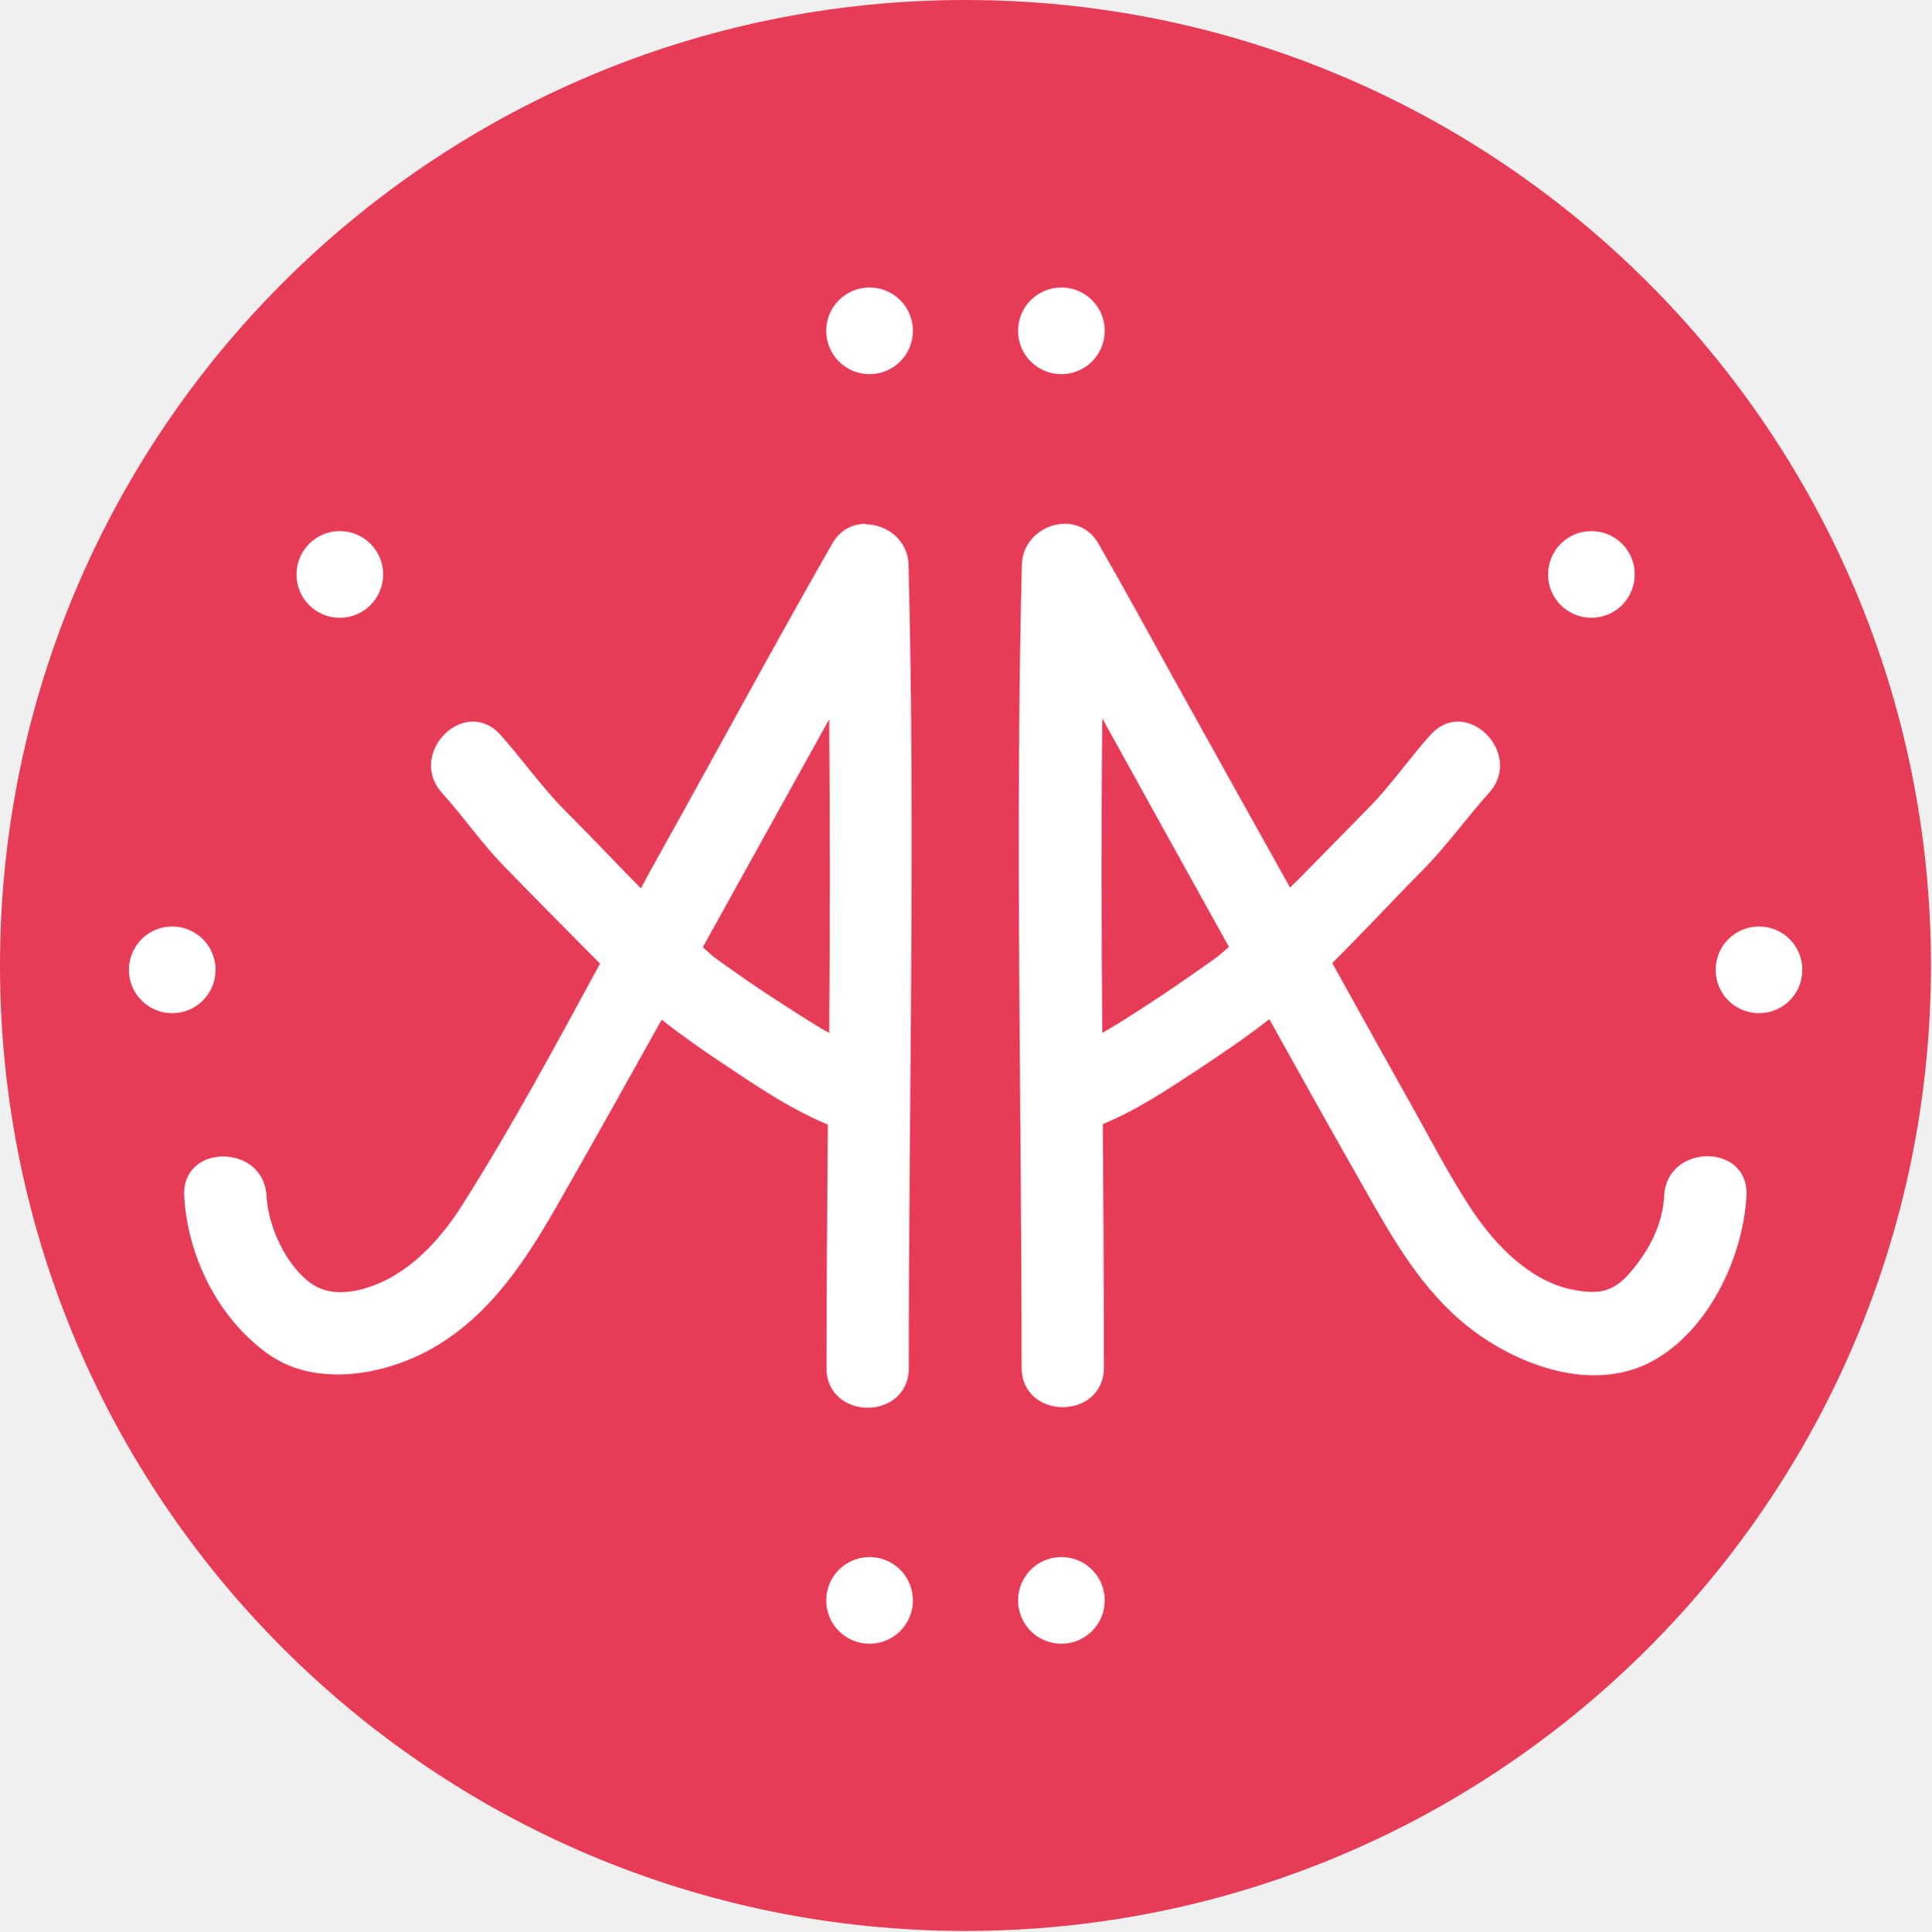
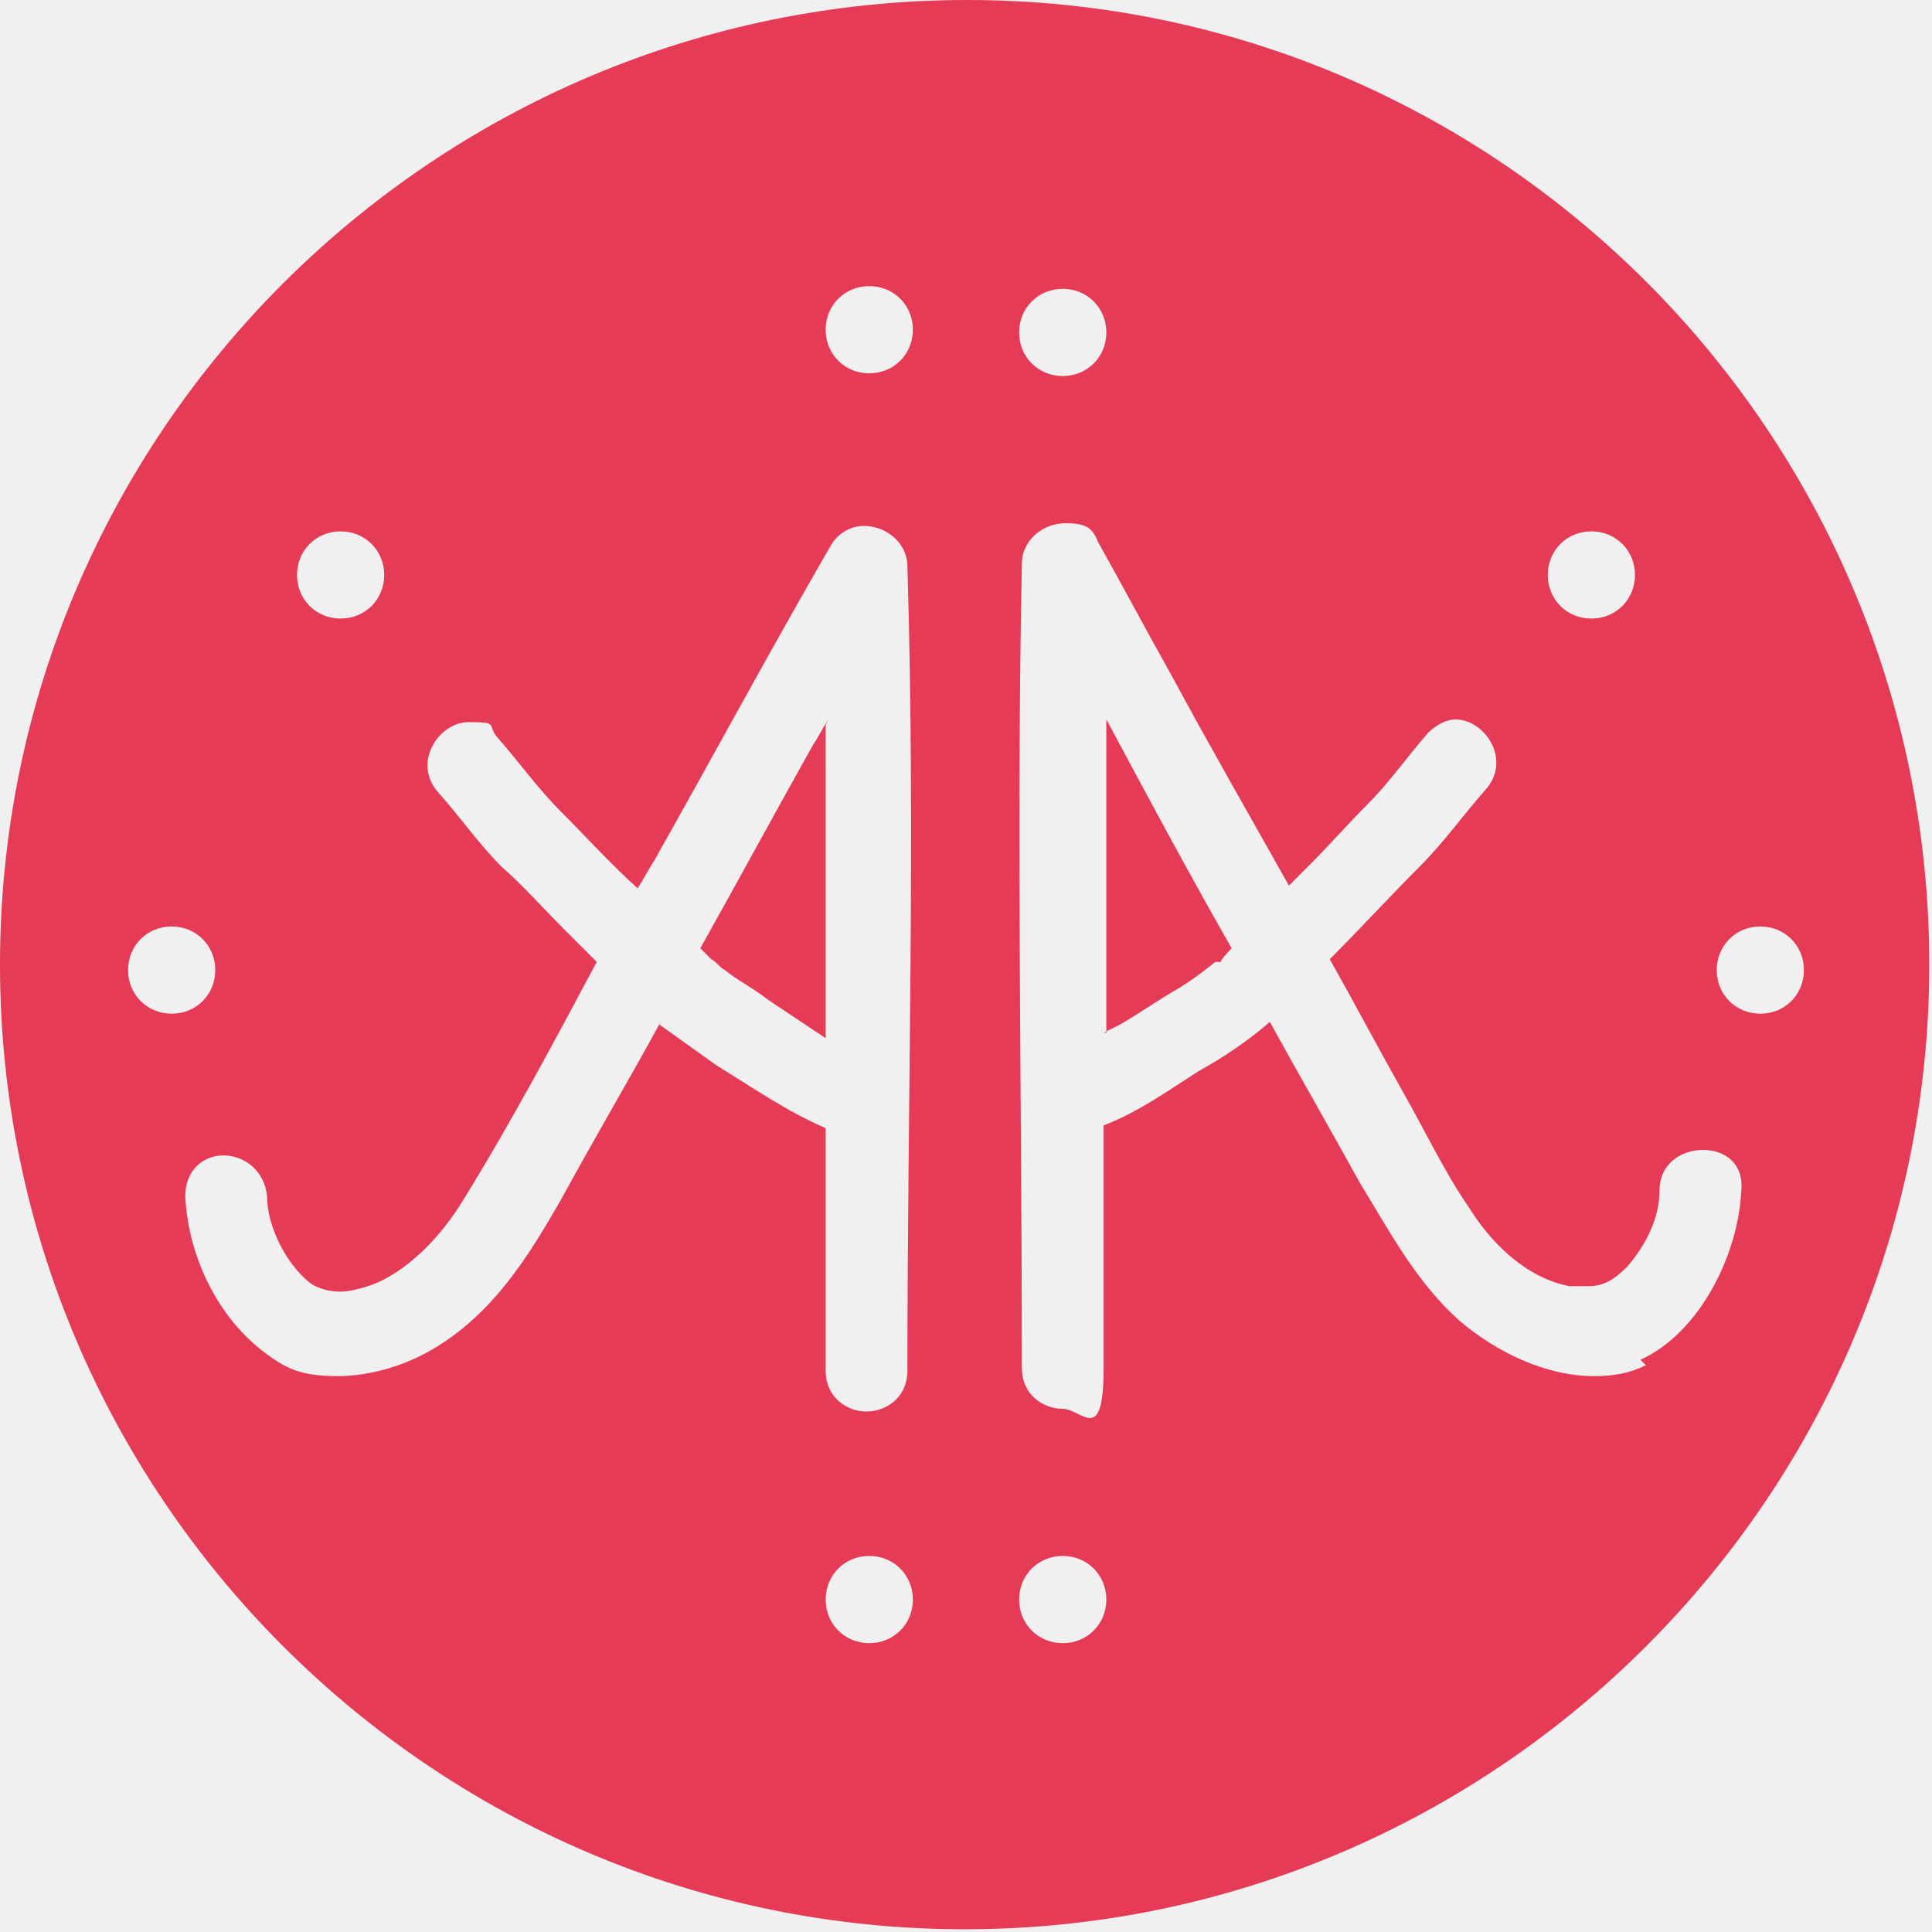
- <svg xmlns="http://www.w3.org/2000/svg" id="Calque_1" version="1.1" viewBox="0 0 70.87 70.87">
+ <svg xmlns="http://www.w3.org/2000/svg" id="Calque_1" version="1.1" viewBox="0 0 70.9 70.9">
  <defs>
    <style>
      .st0 {
-         fill: #fff;
-       }
- 
-       .st1 {
-         fill: #e73c57;
+         fill: #e63b57;
      }
    </style>
  </defs>
-   <circle class="st1" cx="35.43" cy="35.43" r="35.43" />
-   <g>
-     <path class="st0" d="M31.78,19.22c-.48,0-.95.22-1.24.73-2.2,3.85-4.3,7.75-6.46,11.62-.19.34-.38.68-.56,1.03-.93-.94-1.84-1.91-2.77-2.84-.87-.87-1.57-1.88-2.39-2.8-.31-.34-.66-.48-1-.48-1.12,0-2.13,1.51-1.14,2.62.79.87,1.45,1.84,2.27,2.68.76.78,1.52,1.56,2.29,2.33.41.42.82.83,1.24,1.25-1.62,2.99-3.24,5.99-5.05,8.85-.71,1.13-1.7,2.25-2.92,2.82-.47.22-1.02.39-1.55.39-.4,0-.78-.1-1.11-.34-.92-.68-1.55-2.09-1.61-3.19-.05-.97-.83-1.45-1.59-1.45s-1.48.48-1.43,1.45c.12,2.2,1.23,4.46,3.04,5.77.75.55,1.66.78,2.59.78,1.23,0,2.5-.4,3.51-.98,2.18-1.26,3.48-3.35,4.68-5.46,1.25-2.19,2.48-4.39,3.7-6.58.69.54,1.41,1.05,2.13,1.53,1.27.85,2.55,1.73,3.97,2.32-.02,2.98-.05,5.95-.05,8.93,0,.97.76,1.46,1.51,1.46s1.51-.49,1.51-1.46c0-9.82.24-19.66-.01-29.47-.02-.91-.8-1.49-1.58-1.49M30.42,37.9l-.32-.18c-.61-.37-1.21-.76-1.81-1.15-.55-.36-1.09-.73-1.62-1.11-.17-.12-.34-.24-.51-.37h0s-.18-.16-.18-.16l-.19-.17c1.36-2.45,2.72-4.91,4.08-7.36.19-.34.37-.67.56-1.01.03,3.84.03,7.67,0,11.51" />
-     <path class="st0" d="M31.91,57.14c-.88,0-1.59.71-1.59,1.59s.71,1.59,1.59,1.59,1.59-.71,1.59-1.59-.71-1.59-1.59-1.59" />
-     <path class="st0" d="M31.91,10.55c-.88,0-1.59.71-1.59,1.59s.71,1.59,1.59,1.59,1.59-.71,1.59-1.59-.71-1.59-1.59-1.59" />
-     <path class="st0" d="M12.47,19.49c-.88,0-1.59.71-1.59,1.59s.71,1.59,1.59,1.59,1.59-.71,1.59-1.59-.71-1.59-1.59-1.59" />
-     <path class="st0" d="M39.08,19.22c-.77,0-1.55.59-1.58,1.49-.25,9.82-.01,19.66-.01,29.47,0,.97.76,1.46,1.51,1.46s1.51-.49,1.51-1.46c0-2.97-.02-5.95-.04-8.93,1.24-.51,2.37-1.26,3.49-2,.89-.59,1.78-1.19,2.62-1.85,1.1,1.97,2.19,3.94,3.31,5.9,1.06,1.86,2.05,3.72,3.7,5.15,1.27,1.1,3.13,2.02,4.91,2.02.65,0,1.3-.12,1.9-.4,2.21-1.04,3.57-3.87,3.69-6.19.05-.97-.68-1.45-1.43-1.45s-1.54.48-1.59,1.45c-.05,1.05-.56,2.02-1.24,2.81-.45.52-.85.72-1.4.72-.21,0-.44-.03-.7-.08-1.55-.29-2.84-1.62-3.69-2.89-.9-1.35-1.64-2.82-2.44-4.23-.91-1.62-1.81-3.25-2.71-4.87,1.13-1.12,2.22-2.3,3.33-3.42.87-.88,1.59-1.9,2.42-2.82,1-1.1-.02-2.62-1.14-2.62-.34,0-.69.14-1,.48-.77.86-1.43,1.82-2.24,2.65-.72.73-1.43,1.46-2.15,2.19-.25.26-.51.52-.77.77-1.44-2.58-2.88-5.16-4.31-7.74-.9-1.63-1.79-3.26-2.72-4.88-.29-.51-.76-.73-1.24-.73M40.45,37.9c-.03-3.85-.04-7.69,0-11.54,1.55,2.8,3.09,5.59,4.65,8.39l-.4.34-.19.14c-.46.33-.93.65-1.39.97-.68.46-1.37.91-2.07,1.35-.19.12-.39.23-.59.35" />
-     <path class="st0" d="M38.95,57.14c-.88,0-1.59.71-1.59,1.59s.71,1.59,1.59,1.59,1.59-.71,1.59-1.59-.71-1.59-1.59-1.59" />
-     <path class="st0" d="M38.95,10.55c-.88,0-1.59.71-1.59,1.59s.71,1.59,1.59,1.59,1.59-.71,1.59-1.59-.71-1.59-1.59-1.59" />
-     <path class="st0" d="M64.55,34c-.88,0-1.59.71-1.59,1.59s.71,1.59,1.59,1.59,1.59-.71,1.59-1.59-.71-1.59-1.59-1.59" />
-     <path class="st0" d="M58.4,22.67c.88,0,1.59-.71,1.59-1.59s-.71-1.59-1.59-1.59-1.59.71-1.59,1.59.71,1.59,1.59,1.59" />
-     <path class="st0" d="M6.32,34c.88,0,1.59.71,1.59,1.59s-.71,1.59-1.59,1.59-1.59-.71-1.59-1.59c0-.88.71-1.59,1.59-1.59" />
-   </g>
+   <path class="st0" d="M40.5,37.9c.2-.1.4-.2.6-.3.7-.4,1.4-.9,2.1-1.3.5-.3.9-.6,1.4-1h.2c0-.1.4-.5.4-.5-1.6-2.8-3.1-5.6-4.6-8.4,0,3.8,0,7.7,0,11.5Z" />
+   <path class="st0" d="M30.4,26.4c-.2.3-.4.7-.6,1-1.4,2.5-2.7,4.9-4.1,7.4l.2.2.2.2h0c.2.1.3.3.5.4.5.4,1.1.7,1.6,1.1.6.4,1.2.8,1.8,1.2l.3.2c0-3.8,0-7.7,0-11.5Z" />
+   <path class="st0" d="M35.5,0C15.9,0,0,15.9,0,35.4s15.9,35.4,35.4,35.4,35.4-15.9,35.4-35.4S55,0,35.5,0ZM12.5,19.5c.9,0,1.6.7,1.6,1.6s-.7,1.6-1.6,1.6-1.6-.7-1.6-1.6.7-1.6,1.6-1.6ZM4.7,35.6c0-.9.7-1.6,1.6-1.6s1.6.7,1.6,1.6-.7,1.6-1.6,1.6-1.6-.7-1.6-1.6ZM24.3,37.4c-1.2,2.2-2.5,4.4-3.7,6.6-1.2,2.1-2.5,4.2-4.7,5.5-1,.6-2.3,1-3.5,1s-1.8-.2-2.6-.8c-1.8-1.3-2.9-3.6-3-5.8,0-1,.7-1.5,1.4-1.5s1.5.5,1.6,1.5c0,1.1.7,2.5,1.6,3.2.3.2.7.3,1.1.3s1.1-.2,1.5-.4c1.2-.6,2.2-1.7,2.9-2.8,1.8-2.9,3.4-5.9,5-8.9-.4-.4-.8-.8-1.2-1.2-.8-.8-1.5-1.6-2.3-2.3-.8-.8-1.5-1.8-2.3-2.7-1-1.1,0-2.6,1.1-2.6s.7.1,1,.5c.8.9,1.5,1.9,2.4,2.8.9.9,1.8,1.9,2.8,2.8.2-.3.4-.7.6-1,2.2-3.9,4.3-7.8,6.5-11.6.3-.5.8-.7,1.2-.7.8,0,1.6.6,1.6,1.5.3,9.8,0,19.7,0,29.5,0,1-.8,1.5-1.5,1.5s-1.5-.5-1.5-1.5c0-3,0-5.9,0-8.9-1.4-.6-2.7-1.5-4-2.3-.7-.5-1.4-1-2.1-1.5ZM31.9,60.3c-.9,0-1.6-.7-1.6-1.6s.7-1.6,1.6-1.6,1.6.7,1.6,1.6-.7,1.6-1.6,1.6ZM31.9,13.7c-.9,0-1.6-.7-1.6-1.6s.7-1.6,1.6-1.6,1.6.7,1.6,1.6-.7,1.6-1.6,1.6ZM58.4,19.5c.9,0,1.6.7,1.6,1.6s-.7,1.6-1.6,1.6-1.6-.7-1.6-1.6.7-1.6,1.6-1.6ZM39,10.6c.9,0,1.6.7,1.6,1.6s-.7,1.6-1.6,1.6-1.6-.7-1.6-1.6.7-1.6,1.6-1.6ZM39,60.3c-.9,0-1.6-.7-1.6-1.6s.7-1.6,1.6-1.6,1.6.7,1.6,1.6-.7,1.6-1.6,1.6ZM60.4,50.1c-.6.3-1.2.4-1.9.4-1.8,0-3.6-.9-4.9-2-1.6-1.4-2.6-3.3-3.7-5.1-1.1-2-2.2-3.9-3.3-5.9-.8.7-1.7,1.3-2.6,1.8-1.1.7-2.2,1.5-3.5,2,0,3,0,6,0,8.9s-.8,1.5-1.5,1.5-1.5-.5-1.5-1.5c0-9.8-.2-19.7,0-29.5,0-.9.8-1.5,1.6-1.5s1,.2,1.2.7c.9,1.6,1.8,3.3,2.7,4.9,1.4,2.6,2.9,5.2,4.3,7.7.3-.3.5-.5.8-.8.7-.7,1.4-1.5,2.1-2.2.8-.8,1.5-1.8,2.2-2.6.3-.3.7-.5,1-.5,1.1,0,2.1,1.5,1.1,2.6-.8.9-1.5,1.9-2.4,2.8-1.1,1.1-2.2,2.3-3.3,3.4.9,1.6,1.8,3.3,2.7,4.9.8,1.4,1.5,2.9,2.4,4.2.8,1.3,2.1,2.6,3.7,2.9.3,0,.5,0,.7,0,.5,0,.9-.2,1.4-.7.7-.8,1.2-1.8,1.2-2.8,0-1,.8-1.5,1.6-1.5s1.5.5,1.4,1.5c-.1,2.3-1.5,5.2-3.7,6.2ZM64.6,37.2c-.9,0-1.6-.7-1.6-1.6s.7-1.6,1.6-1.6,1.6.7,1.6,1.6-.7,1.6-1.6,1.6Z" />
</svg>
